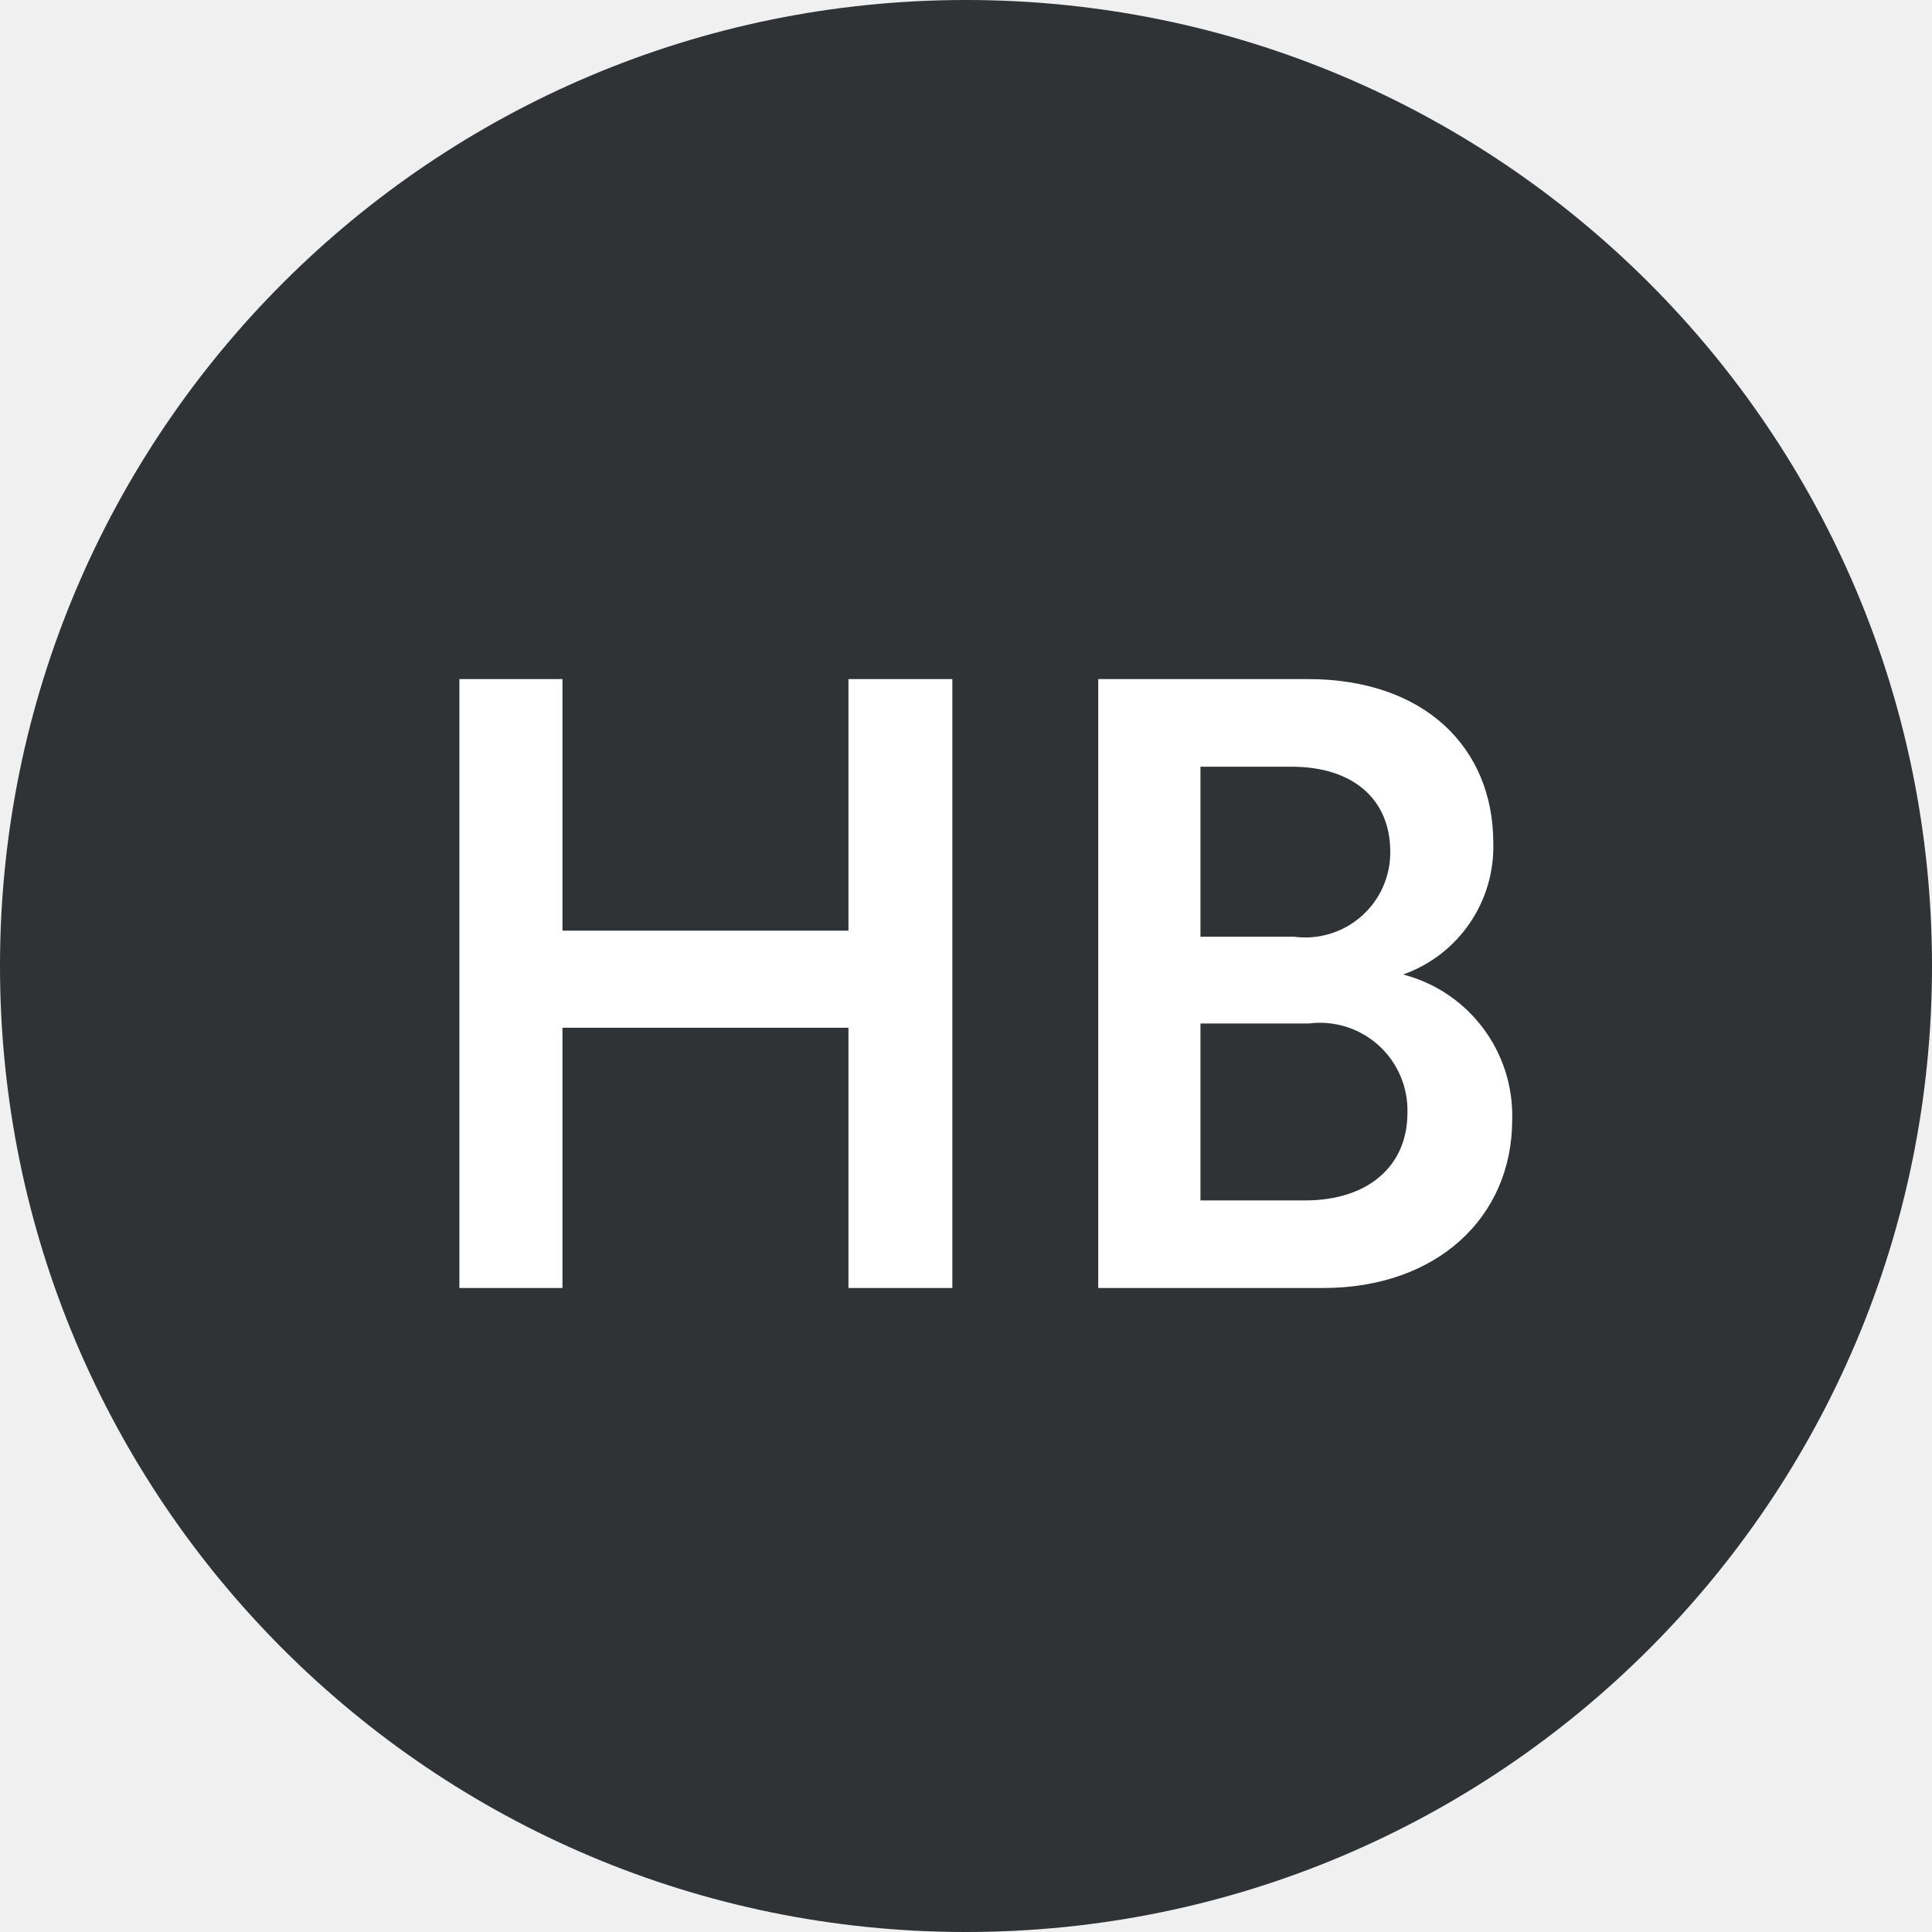
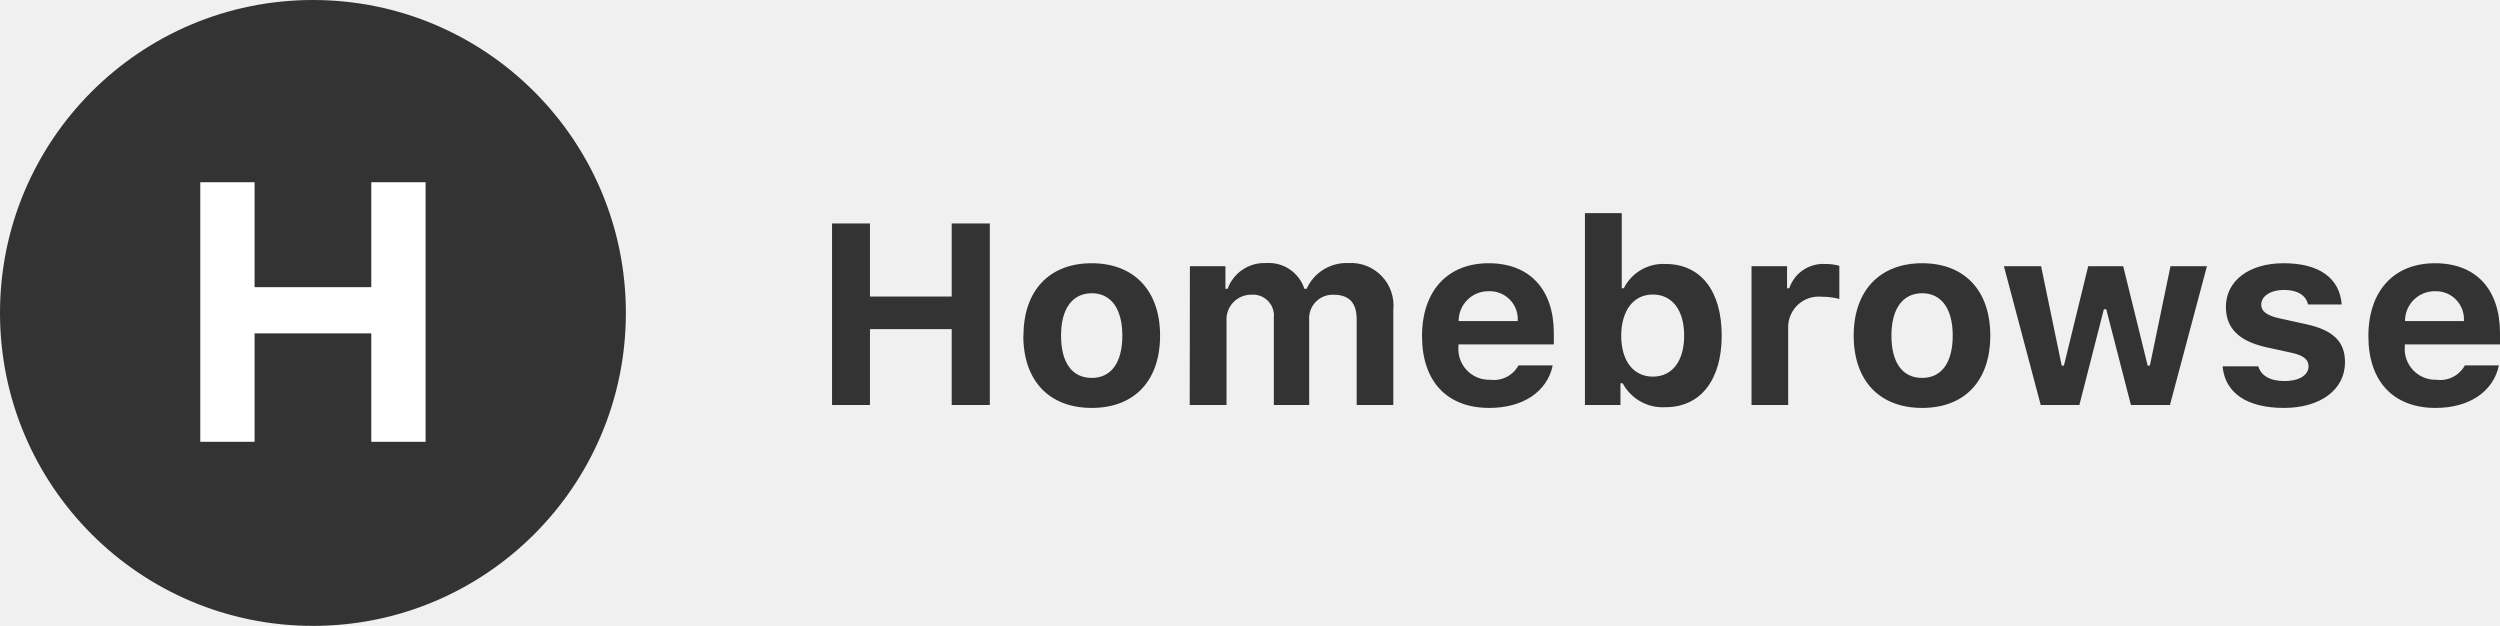
- <svg xmlns="http://www.w3.org/2000/svg" viewBox="0 0 45 45">
-   <circle cx="22.5" cy="22.5" r="22.5" fill="#2F3336" />
-   <path d="M19.762,30V23.938H13.101V30H10.7V15.817h2.401v5.86h6.661V15.817h2.42V30Z" fill="#fff" />
-   <path d="M30.461,15.817c2.721,0,4.321,1.6,4.321,3.82a3.157,3.157,0,0,1-2.101,3.061,3.397,3.397,0,0,1,2.541,3.381c0,2.28-1.761,3.921-4.401,3.921H25.58V15.817Zm-.32,6.001a1.98,1.98,0,0,0,2.241-1.98c0-1.2-.841-1.98-2.301-1.98H27.961v3.961Zm.261,6.142c1.44,0,2.38-.78,2.38-2.041a2.04,2.04,0,0,0-2.3-2.08H27.961V27.96Z" fill="#fff" />
+ <svg xmlns="http://www.w3.org/2000/svg" data-name="Layer 1" viewBox="0 0 135.81 34">
+   <circle cx="17" cy="17" r="17" fill="#333" />
+   <path d="M20.17 24v-5.89h-6.34V24h-2.95V9.9h2.95v5.7h6.34V9.9h2.95V24z" fill="#fff" />
+   <path d="M51.7 22v-4.12h-4.44V22H45.2v-9.86h2.06v3.97h4.44v-3.97h2.07V22zM55.6 18.23c0-2.44 1.4-3.93 3.7-3.93s3.72 1.48 3.72 3.93c0 2.46-1.4 3.93-3.71 3.93s-3.72-1.47-3.72-3.93zm5.37 0c0-1.45-.61-2.3-1.66-2.3-1.06 0-1.67.85-1.67 2.3 0 1.47.6 2.3 1.67 2.3 1.06 0 1.66-.84 1.66-2.3zM64.64 14.46h1.93v1.23h.12a2.12 2.12 0 0 1 2.08-1.4 2.04 2.04 0 0 1 2.09 1.4h.12a2.38 2.38 0 0 1 2.27-1.4 2.31 2.31 0 0 1 2.44 2.54V22H73.7v-4.65c0-.9-.41-1.34-1.26-1.34a1.28 1.28 0 0 0-1.32 1.38V22H69.2v-4.73a1.14 1.14 0 0 0-1.24-1.26 1.34 1.34 0 0 0-1.33 1.45V22h-2zM84.35 19.85c-.3 1.42-1.6 2.31-3.45 2.31-2.3 0-3.65-1.45-3.65-3.9s1.38-3.96 3.62-3.96c2.22 0 3.54 1.41 3.54 3.8v.61h-5.18v.1a1.67 1.67 0 0 0 1.73 1.82 1.52 1.52 0 0 0 1.53-.78zm-5.11-2.41h3.21a1.52 1.52 0 0 0-1.57-1.62 1.61 1.61 0 0 0-1.64 1.62zM88.15 20.82h-.12V22H86.1V11.58h2v4.08h.11a2.4 2.4 0 0 1 2.27-1.32c1.9 0 3.05 1.45 3.05 3.89 0 2.42-1.16 3.89-3.05 3.89a2.46 2.46 0 0 1-2.33-1.3zm-.08-2.59c0 1.37.66 2.23 1.72 2.23s1.7-.85 1.7-2.23-.65-2.23-1.7-2.23c-1.05 0-1.71.86-1.72 2.23zM95.15 14.46h1.93v1.2h.12a1.94 1.94 0 0 1 1.94-1.32 2.78 2.78 0 0 1 .78.1v1.8a3.63 3.63 0 0 0-.95-.12 1.66 1.66 0 0 0-1.83 1.7V22h-1.99zM100.7 18.23c0-2.44 1.42-3.93 3.72-3.93s3.7 1.48 3.7 3.93c0 2.46-1.39 3.93-3.7 3.93s-3.72-1.47-3.72-3.93zm5.38 0c0-1.45-.61-2.3-1.66-2.3-1.06 0-1.67.85-1.67 2.3 0 1.47.6 2.3 1.67 2.3 1.06 0 1.66-.84 1.66-2.3zM117.88 22h-2.12l-1.34-5.2h-.13l-1.33 5.2h-2.1l-2-7.54h2.02l1.12 5.4h.12l1.32-5.4h1.9l1.33 5.4h.12l1.12-5.4h1.98zM124.06 14.3c1.92 0 3.04.8 3.15 2.24h-1.83c-.1-.49-.57-.79-1.3-.79-.71 0-1.24.32-1.24.8 0 .37.32.6 1.02.75l1.41.31c1.47.32 2.12.94 2.12 2.07 0 1.5-1.35 2.48-3.32 2.48-1.99 0-3.2-.8-3.33-2.26h1.94c.15.51.64.8 1.43.8.77 0 1.3-.31 1.3-.8 0-.37-.28-.6-.94-.74l-1.37-.3c-1.46-.33-2.18-1.02-2.18-2.19 0-1.42 1.26-2.37 3.14-2.37zM135.75 19.85c-.3 1.42-1.6 2.31-3.44 2.31-2.3 0-3.65-1.45-3.65-3.9s1.38-3.96 3.62-3.96c2.22 0 3.53 1.41 3.53 3.8v.61h-5.17v.1a1.67 1.67 0 0 0 1.72 1.82 1.52 1.52 0 0 0 1.54-.78zm-5.1-2.41h3.2a1.52 1.52 0 0 0-1.56-1.62 1.61 1.61 0 0 0-1.64 1.62z" fill="#333" />
</svg>
